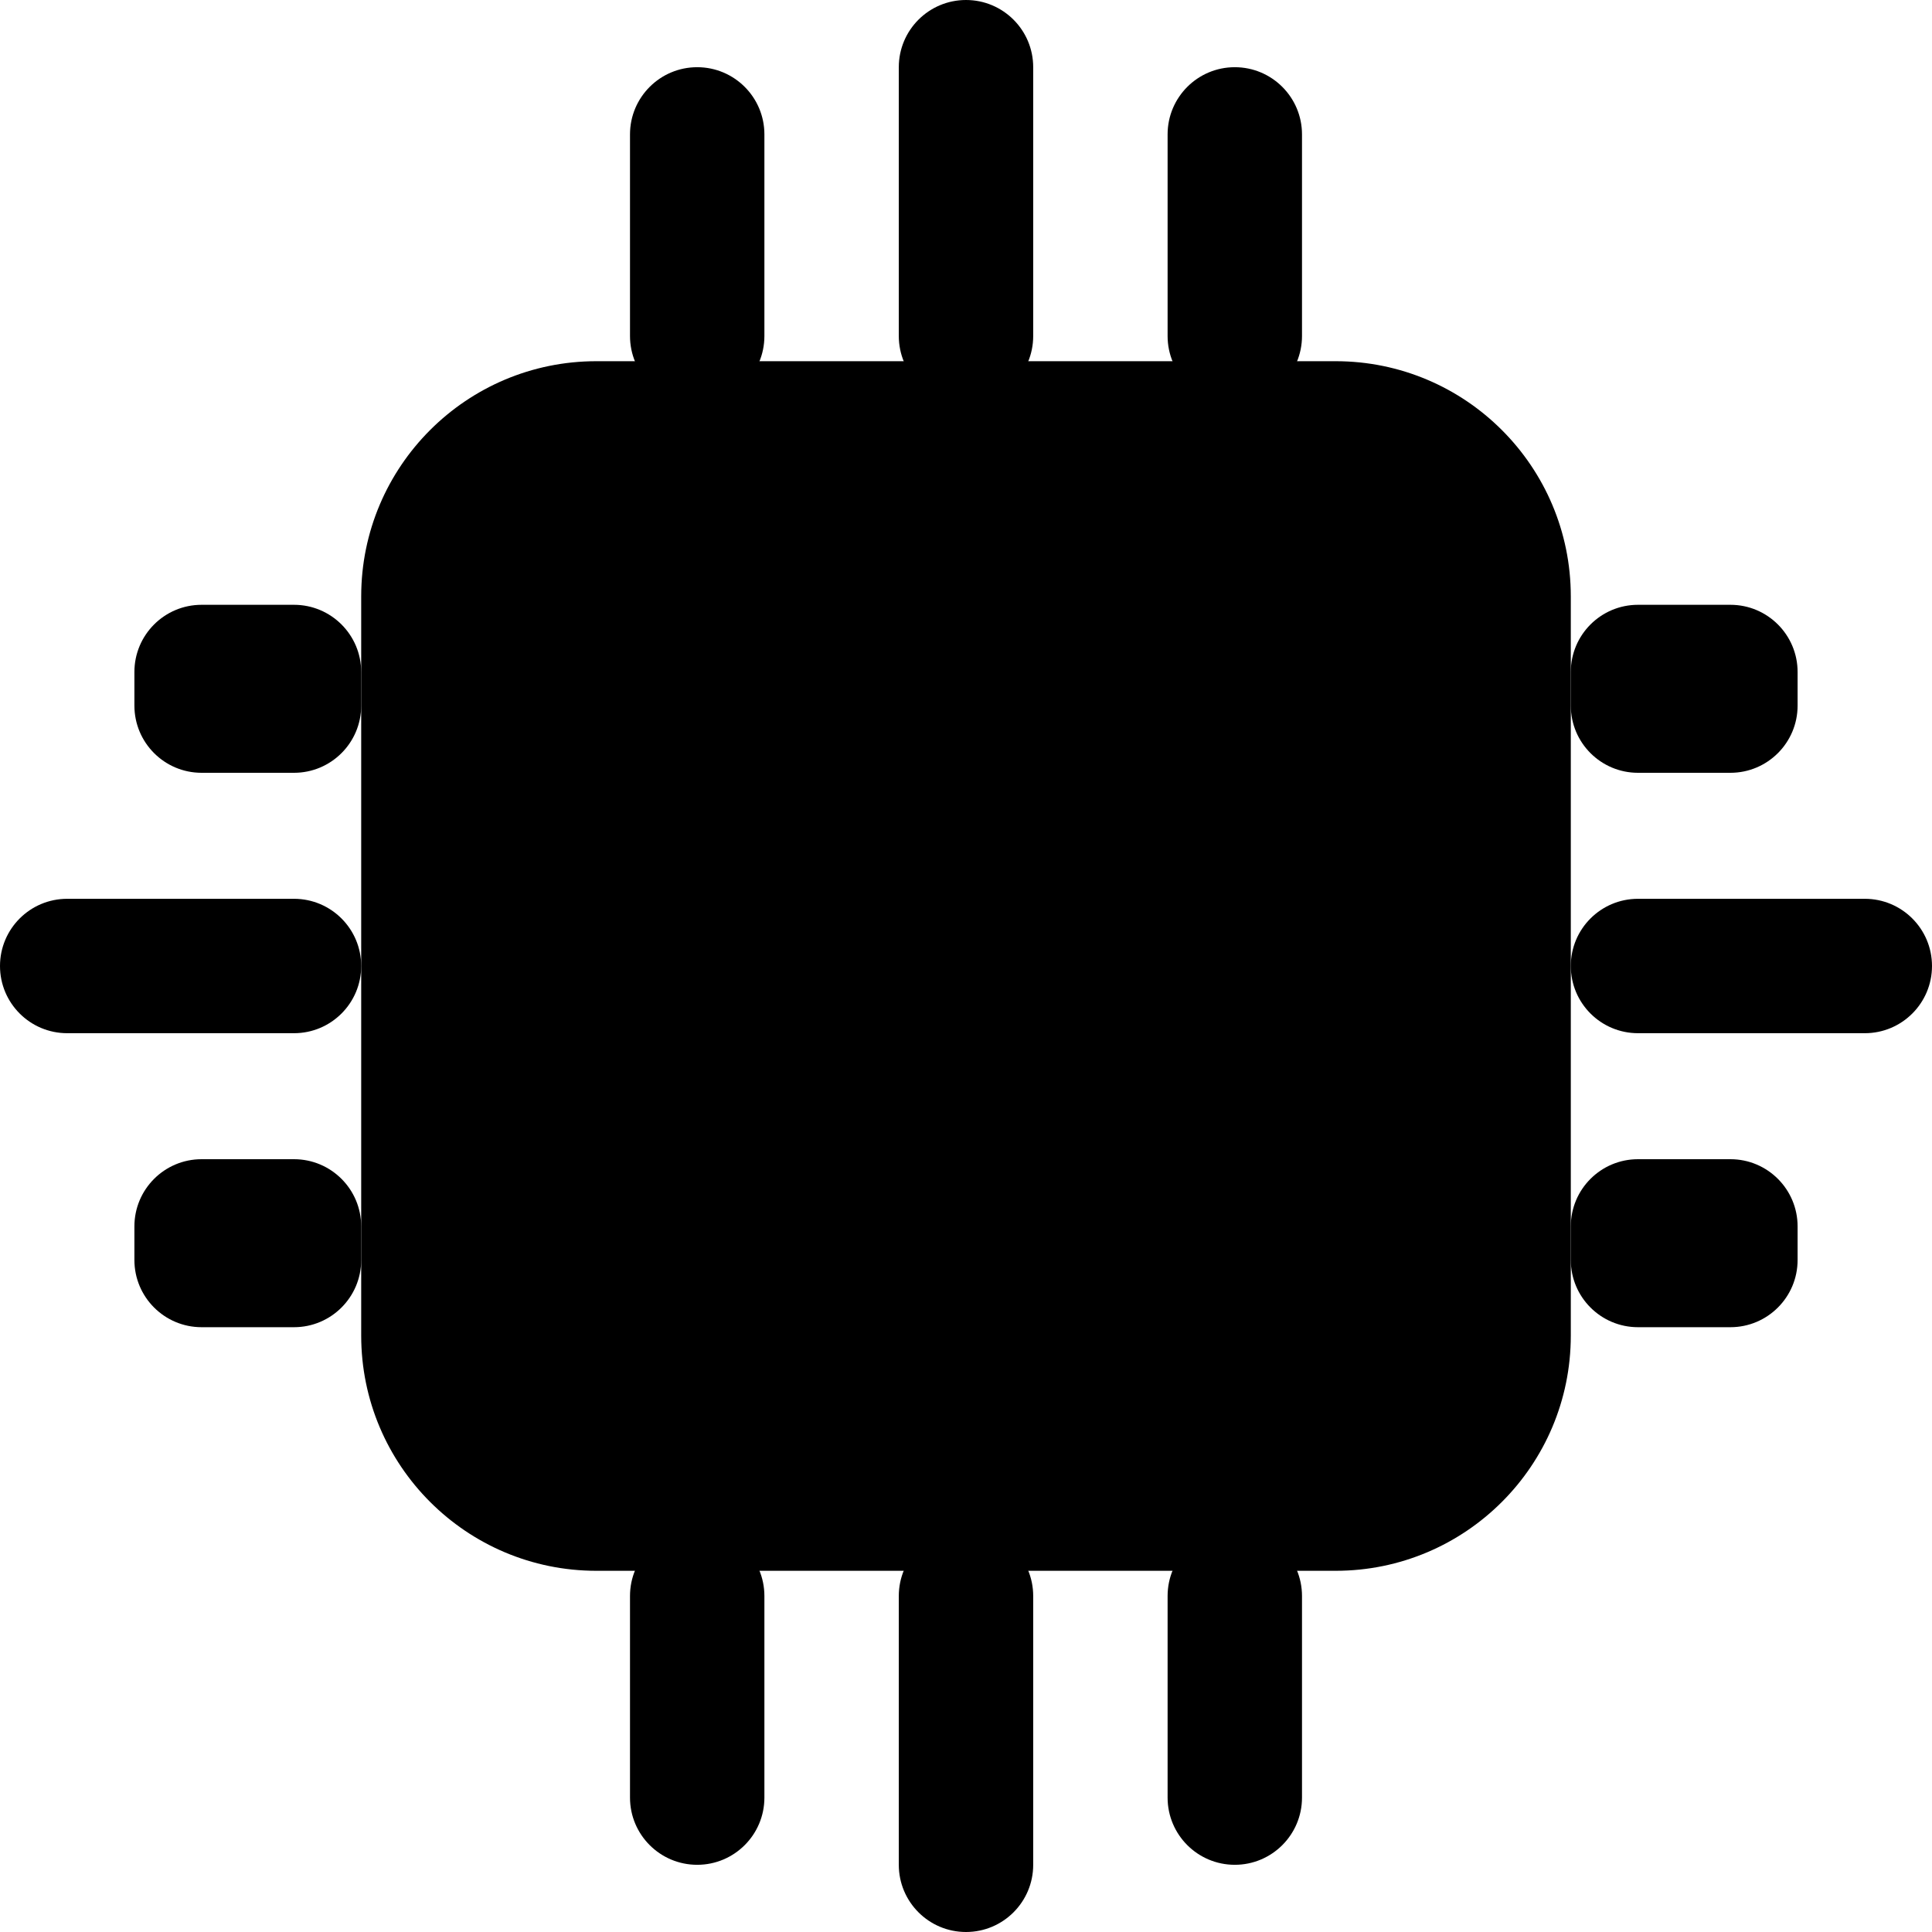
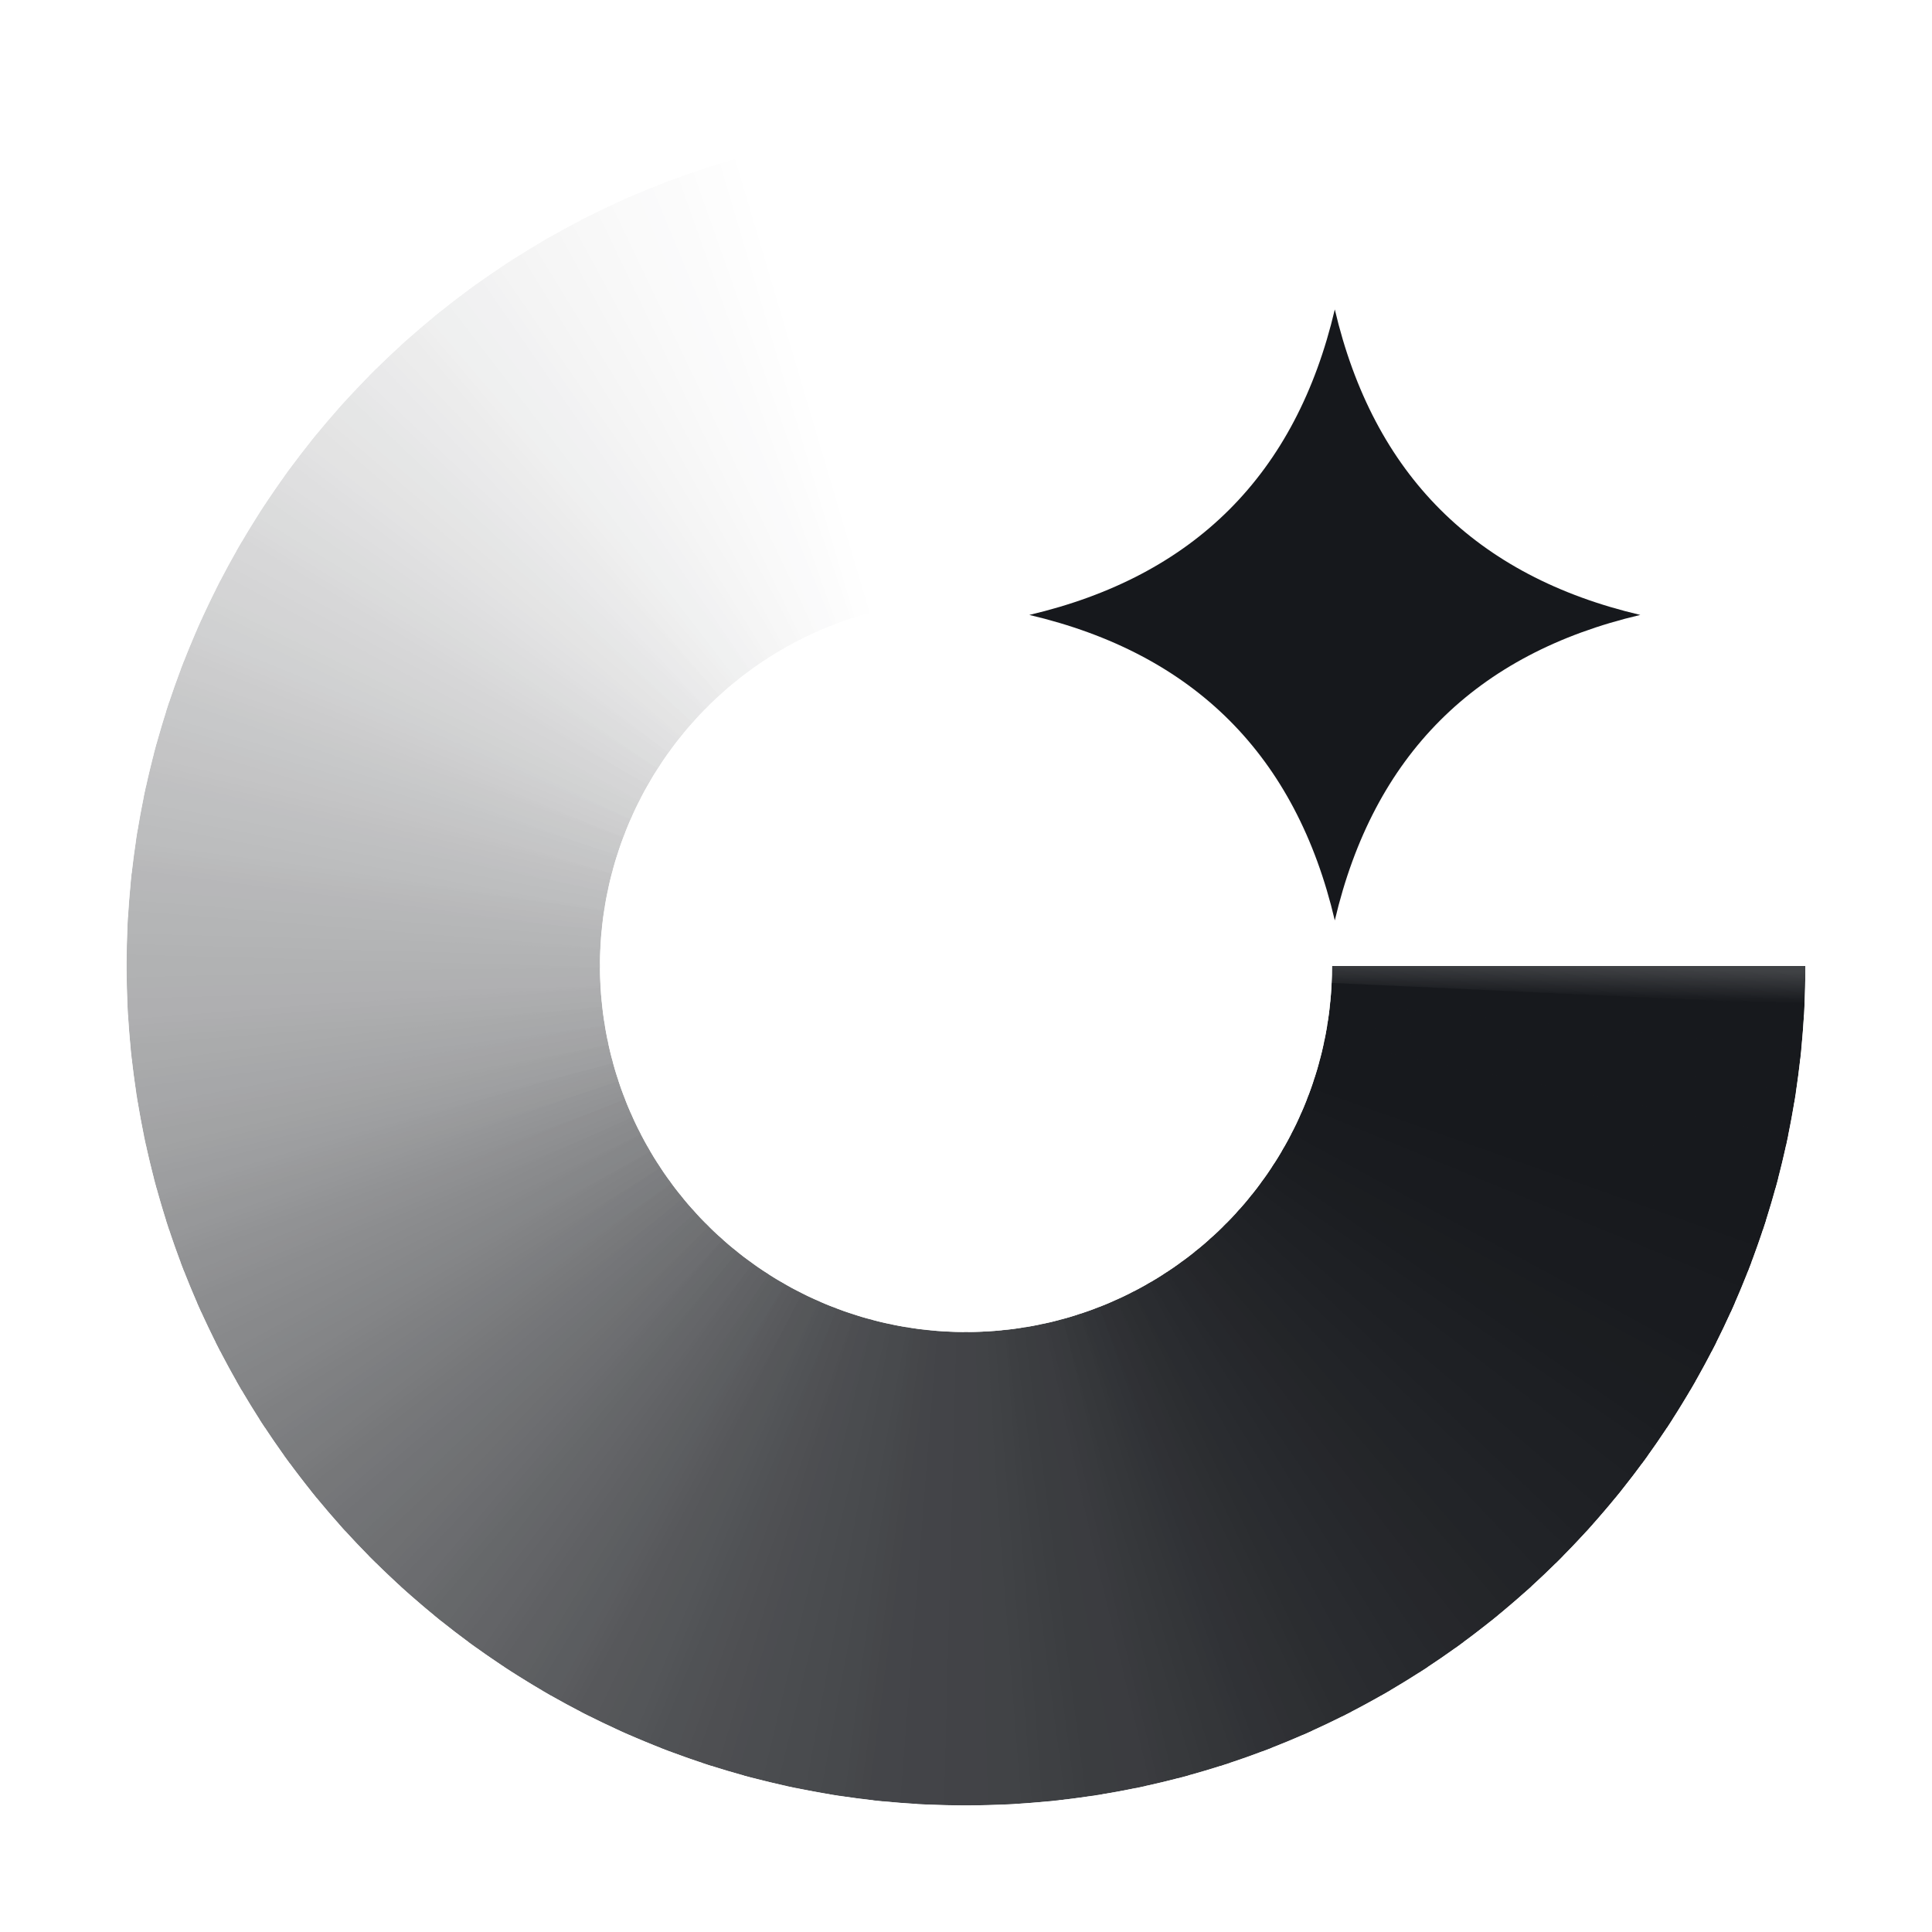
- <svg xmlns="http://www.w3.org/2000/svg" fill="none" viewBox="0 0 230 230">
-   <g fill="#000">
-     <rect x="107" y="0" width="16" height="48" rx="8" />
-     <rect x="75" y="8" width="16" height="40" rx="8" />
-     <rect x="139" y="8" width="16" height="40" rx="8" />
-     <rect x="107" y="182" width="16" height="48" rx="8" />
-     <rect x="75" y="182" width="16" height="40" rx="8" />
-     <rect x="139" y="182" width="16" height="40" rx="8" />
-     <rect x="0" y="107" width="43" height="16" rx="8" />
-     <rect x="16" y="72" width="27" height="20" rx="8" />
-     <rect x="16" y="138" width="27" height="20" rx="8" />
-     <rect x="187" y="107" width="43" height="16" rx="8" />
-     <rect x="187" y="72" width="27" height="20" rx="8" />
-     <rect x="187" y="138" width="27" height="20" rx="8" />
-     <rect x="43" y="43" width="144" height="144" rx="28" />
-     <rect x="124" y="76" width="12" height="78" rx="6" />
-     <rect x="94" y="100" width="15" height="13" rx="3" />
-     <rect x="94" y="128" width="15" height="16" rx="3" />
-   </g>
-   <style>
-     g { fill: #000; }
-     @media (prefers-color-scheme: dark) {
-       g { fill: #f7f7f7; }
-     }
-   </style>
+ <svg xmlns="http://www.w3.org/2000/svg" viewBox="49 59 702 702" width="702" height="702">
+   <defs>
+     <linearGradient id="s-w0" gradientUnits="userSpaceOnUse" x1="619" y1="410" x2="618.7" y2="421.46">
+       <stop offset="0" stop-color="#d1d1d1" />
+       <stop offset="1" stop-color="#fefefe" />
+     </linearGradient>
+     <linearGradient id="s-w1" gradientUnits="userSpaceOnUse" x1="618.7" y1="421.46" x2="617.8" y2="432.89">
+       <stop offset="0" stop-color="#fefefe" />
+       <stop offset="1" stop-color="#fefefe" />
+     </linearGradient>
+     <linearGradient id="s-w2" gradientUnits="userSpaceOnUse" x1="617.8" y1="432.89" x2="616.3" y2="444.26">
+       <stop offset="0" stop-color="#fefefe" />
+       <stop offset="1" stop-color="#fefefe" />
+     </linearGradient>
+     <linearGradient id="s-w3" gradientUnits="userSpaceOnUse" x1="616.3" y1="444.26" x2="614.21" y2="455.53">
+       <stop offset="0" stop-color="#fefefe" />
+       <stop offset="1" stop-color="#fefefe" />
+     </linearGradient>
+     <linearGradient id="s-w4" gradientUnits="userSpaceOnUse" x1="614.21" y1="455.53" x2="611.54" y2="466.68">
+       <stop offset="0" stop-color="#fefefe" />
+       <stop offset="1" stop-color="#fefefe" />
+     </linearGradient>
+     <linearGradient id="s-w5" gradientUnits="userSpaceOnUse" x1="611.54" y1="466.68" x2="608.28" y2="477.67">
+       <stop offset="0" stop-color="#fefefe" />
+       <stop offset="1" stop-color="#fefefe" />
+     </linearGradient>
+     <linearGradient id="s-w6" gradientUnits="userSpaceOnUse" x1="608.28" y1="477.67" x2="604.45" y2="488.48">
+       <stop offset="0" stop-color="#fefefe" />
+       <stop offset="1" stop-color="#fdfdfd" />
+     </linearGradient>
+     <linearGradient id="s-w7" gradientUnits="userSpaceOnUse" x1="604.45" y1="488.48" x2="600.07" y2="499.08">
+       <stop offset="0" stop-color="#fdfdfd" />
+       <stop offset="1" stop-color="#fcfcfc" />
+     </linearGradient>
+     <linearGradient id="s-w8" gradientUnits="userSpaceOnUse" x1="600.07" y1="499.08" x2="595.13" y2="509.42">
+       <stop offset="0" stop-color="#fcfcfc" />
+       <stop offset="1" stop-color="#fcfcfc" />
+     </linearGradient>
+     <linearGradient id="s-w9" gradientUnits="userSpaceOnUse" x1="595.13" y1="509.42" x2="589.66" y2="519.5">
+       <stop offset="0" stop-color="#fcfcfc" />
+       <stop offset="1" stop-color="#fafafa" />
+     </linearGradient>
+     <linearGradient id="s-w10" gradientUnits="userSpaceOnUse" x1="589.66" y1="519.5" x2="583.67" y2="529.28">
+       <stop offset="0" stop-color="#fafafa" />
+       <stop offset="1" stop-color="#f9f9f9" />
+     </linearGradient>
+     <linearGradient id="s-w11" gradientUnits="userSpaceOnUse" x1="583.67" y1="529.28" x2="577.17" y2="538.72">
+       <stop offset="0" stop-color="#f9f9f9" />
+       <stop offset="1" stop-color="#f7f7f7" />
+     </linearGradient>
+     <linearGradient id="s-w12" gradientUnits="userSpaceOnUse" x1="577.17" y1="538.72" x2="570.19" y2="547.82">
+       <stop offset="0" stop-color="#f7f7f7" />
+       <stop offset="1" stop-color="#f6f6f6" />
+     </linearGradient>
+     <linearGradient id="s-w13" gradientUnits="userSpaceOnUse" x1="570.19" y1="547.82" x2="562.75" y2="556.54">
+       <stop offset="0" stop-color="#f6f6f6" />
+       <stop offset="1" stop-color="#f5f5f5" />
+     </linearGradient>
+     <linearGradient id="s-w14" gradientUnits="userSpaceOnUse" x1="562.75" y1="556.54" x2="554.86" y2="564.86">
+       <stop offset="0" stop-color="#f5f5f5" />
+       <stop offset="1" stop-color="#f3f3f3" />
+     </linearGradient>
+     <linearGradient id="s-w15" gradientUnits="userSpaceOnUse" x1="554.86" y1="564.86" x2="546.54" y2="572.75">
+       <stop offset="0" stop-color="#f3f3f3" />
+       <stop offset="1" stop-color="#f2f2f2" />
+     </linearGradient>
+     <linearGradient id="s-w16" gradientUnits="userSpaceOnUse" x1="546.54" y1="572.75" x2="537.82" y2="580.19">
+       <stop offset="0" stop-color="#f2f2f2" />
+       <stop offset="1" stop-color="#f0f0f0" />
+     </linearGradient>
+     <linearGradient id="s-w17" gradientUnits="userSpaceOnUse" x1="537.82" y1="580.19" x2="528.72" y2="587.17">
+       <stop offset="0" stop-color="#f0f0f0" />
+       <stop offset="1" stop-color="#eeeeee" />
+     </linearGradient>
+     <linearGradient id="s-w18" gradientUnits="userSpaceOnUse" x1="528.72" y1="587.17" x2="519.28" y2="593.67">
+       <stop offset="0" stop-color="#eeeeee" />
+       <stop offset="1" stop-color="#ececec" />
+     </linearGradient>
+     <linearGradient id="s-w19" gradientUnits="userSpaceOnUse" x1="519.28" y1="593.67" x2="509.5" y2="599.66">
+       <stop offset="0" stop-color="#ececec" />
+       <stop offset="1" stop-color="#eaeaea" />
+     </linearGradient>
+     <linearGradient id="s-w20" gradientUnits="userSpaceOnUse" x1="509.5" y1="599.66" x2="499.42" y2="605.13">
+       <stop offset="0" stop-color="#eaeaea" />
+       <stop offset="1" stop-color="#e8e8e8" />
+     </linearGradient>
+     <linearGradient id="s-w21" gradientUnits="userSpaceOnUse" x1="499.42" y1="605.13" x2="489.08" y2="610.07">
+       <stop offset="0" stop-color="#e8e8e8" />
+       <stop offset="1" stop-color="#e5e5e5" />
+     </linearGradient>
+     <linearGradient id="s-w22" gradientUnits="userSpaceOnUse" x1="489.08" y1="610.07" x2="478.48" y2="614.45">
+       <stop offset="0" stop-color="#e5e5e5" />
+       <stop offset="1" stop-color="#e2e2e2" />
+     </linearGradient>
+     <linearGradient id="s-w23" gradientUnits="userSpaceOnUse" x1="478.48" y1="614.45" x2="467.67" y2="618.28">
+       <stop offset="0" stop-color="#e2e2e2" />
+       <stop offset="1" stop-color="#dedede" />
+     </linearGradient>
+     <linearGradient id="s-w24" gradientUnits="userSpaceOnUse" x1="467.67" y1="618.28" x2="456.68" y2="621.54">
+       <stop offset="0" stop-color="#dedede" />
+       <stop offset="1" stop-color="#dbdbdb" />
+     </linearGradient>
+     <linearGradient id="s-w25" gradientUnits="userSpaceOnUse" x1="456.68" y1="621.54" x2="445.53" y2="624.21">
+       <stop offset="0" stop-color="#dbdbdb" />
+       <stop offset="1" stop-color="#d7d7d7" />
+     </linearGradient>
+     <linearGradient id="s-w26" gradientUnits="userSpaceOnUse" x1="445.53" y1="624.21" x2="434.26" y2="626.3">
+       <stop offset="0" stop-color="#d7d7d7" />
+       <stop offset="1" stop-color="#d6d6d6" />
+     </linearGradient>
+     <linearGradient id="s-w27" gradientUnits="userSpaceOnUse" x1="434.26" y1="626.3" x2="422.89" y2="627.8">
+       <stop offset="0" stop-color="#d6d6d6" />
+       <stop offset="1" stop-color="#d3d3d3" />
+     </linearGradient>
+     <linearGradient id="s-w28" gradientUnits="userSpaceOnUse" x1="422.89" y1="627.8" x2="411.46" y2="628.7">
+       <stop offset="0" stop-color="#d3d3d3" />
+       <stop offset="1" stop-color="#d0d0d0" />
+     </linearGradient>
+     <linearGradient id="s-w29" gradientUnits="userSpaceOnUse" x1="411.46" y1="628.7" x2="400" y2="629">
+       <stop offset="0" stop-color="#d0d0d0" />
+       <stop offset="1" stop-color="#cfcfcf" />
+     </linearGradient>
+     <linearGradient id="s-w30" gradientUnits="userSpaceOnUse" x1="400" y1="629" x2="388.54" y2="628.7">
+       <stop offset="0" stop-color="#cfcfcf" />
+       <stop offset="1" stop-color="#cecece" />
+     </linearGradient>
+     <linearGradient id="s-w31" gradientUnits="userSpaceOnUse" x1="388.54" y1="628.7" x2="377.11" y2="627.8">
+       <stop offset="0" stop-color="#cecece" />
+       <stop offset="1" stop-color="#cdcdcd" />
+     </linearGradient>
+     <linearGradient id="s-w32" gradientUnits="userSpaceOnUse" x1="377.11" y1="627.8" x2="365.74" y2="626.3">
+       <stop offset="0" stop-color="#cdcdcd" />
+       <stop offset="1" stop-color="#c9c9c9" />
+     </linearGradient>
+     <linearGradient id="s-w33" gradientUnits="userSpaceOnUse" x1="365.74" y1="626.3" x2="354.47" y2="624.21">
+       <stop offset="0" stop-color="#c9c9c9" />
+       <stop offset="1" stop-color="#c7c7c7" />
+     </linearGradient>
+     <linearGradient id="s-w34" gradientUnits="userSpaceOnUse" x1="354.47" y1="624.21" x2="343.32" y2="621.54">
+       <stop offset="0" stop-color="#c7c7c7" />
+       <stop offset="1" stop-color="#c5c5c5" />
+     </linearGradient>
+     <linearGradient id="s-w35" gradientUnits="userSpaceOnUse" x1="343.32" y1="621.54" x2="332.33" y2="618.28">
+       <stop offset="0" stop-color="#c5c5c5" />
+       <stop offset="1" stop-color="#c2c2c2" />
+     </linearGradient>
+     <linearGradient id="s-w36" gradientUnits="userSpaceOnUse" x1="332.33" y1="618.28" x2="321.52" y2="614.45">
+       <stop offset="0" stop-color="#c2c2c2" />
+       <stop offset="1" stop-color="#bfbfbf" />
+     </linearGradient>
+     <linearGradient id="s-w37" gradientUnits="userSpaceOnUse" x1="321.52" y1="614.45" x2="310.92" y2="610.07">
+       <stop offset="0" stop-color="#bfbfbf" />
+       <stop offset="1" stop-color="#bbbbbb" />
+     </linearGradient>
+     <linearGradient id="s-w38" gradientUnits="userSpaceOnUse" x1="310.92" y1="610.07" x2="300.58" y2="605.13">
+       <stop offset="0" stop-color="#bbbbbb" />
+       <stop offset="1" stop-color="#b8b8b8" />
+     </linearGradient>
+     <linearGradient id="s-w39" gradientUnits="userSpaceOnUse" x1="300.58" y1="605.13" x2="290.5" y2="599.66">
+       <stop offset="0" stop-color="#b8b8b8" />
+       <stop offset="1" stop-color="#b3b3b3" />
+     </linearGradient>
+     <linearGradient id="s-w40" gradientUnits="userSpaceOnUse" x1="290.5" y1="599.66" x2="280.72" y2="593.67">
+       <stop offset="0" stop-color="#b3b3b3" />
+       <stop offset="1" stop-color="#afafaf" />
+     </linearGradient>
+     <linearGradient id="s-w41" gradientUnits="userSpaceOnUse" x1="280.72" y1="593.67" x2="271.28" y2="587.17">
+       <stop offset="0" stop-color="#afafaf" />
+       <stop offset="1" stop-color="#ababab" />
+     </linearGradient>
+     <linearGradient id="s-w42" gradientUnits="userSpaceOnUse" x1="271.28" y1="587.17" x2="262.18" y2="580.19">
+       <stop offset="0" stop-color="#ababab" />
+       <stop offset="1" stop-color="#a7a7a7" />
+     </linearGradient>
+     <linearGradient id="s-w43" gradientUnits="userSpaceOnUse" x1="262.18" y1="580.19" x2="253.46" y2="572.75">
+       <stop offset="0" stop-color="#a7a7a7" />
+       <stop offset="1" stop-color="#a2a2a2" />
+     </linearGradient>
+     <linearGradient id="s-w44" gradientUnits="userSpaceOnUse" x1="253.46" y1="572.75" x2="245.14" y2="564.86">
+       <stop offset="0" stop-color="#a2a2a2" />
+       <stop offset="1" stop-color="#9e9e9e" />
+     </linearGradient>
+     <linearGradient id="s-w45" gradientUnits="userSpaceOnUse" x1="245.14" y1="564.86" x2="237.25" y2="556.54">
+       <stop offset="0" stop-color="#9e9e9e" />
+       <stop offset="1" stop-color="#9a9a9a" />
+     </linearGradient>
+     <linearGradient id="s-w46" gradientUnits="userSpaceOnUse" x1="237.25" y1="556.54" x2="229.81" y2="547.82">
+       <stop offset="0" stop-color="#9a9a9a" />
+       <stop offset="1" stop-color="#969696" />
+     </linearGradient>
+     <linearGradient id="s-w47" gradientUnits="userSpaceOnUse" x1="229.81" y1="547.82" x2="222.83" y2="538.72">
+       <stop offset="0" stop-color="#969696" />
+       <stop offset="1" stop-color="#919191" />
+     </linearGradient>
+     <linearGradient id="s-w48" gradientUnits="userSpaceOnUse" x1="222.83" y1="538.72" x2="216.33" y2="529.28">
+       <stop offset="0" stop-color="#919191" />
+       <stop offset="1" stop-color="#8c8c8c" />
+     </linearGradient>
+     <linearGradient id="s-w49" gradientUnits="userSpaceOnUse" x1="216.33" y1="529.28" x2="210.34" y2="519.5">
+       <stop offset="0" stop-color="#8c8c8c" />
+       <stop offset="1" stop-color="#878787" />
+     </linearGradient>
+     <linearGradient id="s-w50" gradientUnits="userSpaceOnUse" x1="210.34" y1="519.5" x2="204.87" y2="509.42">
+       <stop offset="0" stop-color="#878787" />
+       <stop offset="1" stop-color="#828282" />
+     </linearGradient>
+     <linearGradient id="s-w51" gradientUnits="userSpaceOnUse" x1="204.87" y1="509.42" x2="199.93" y2="499.08">
+       <stop offset="0" stop-color="#828282" />
+       <stop offset="1" stop-color="#7e7e7e" />
+     </linearGradient>
+     <linearGradient id="s-w52" gradientUnits="userSpaceOnUse" x1="199.93" y1="499.08" x2="195.55" y2="488.48">
+       <stop offset="0" stop-color="#7e7e7e" />
+       <stop offset="1" stop-color="#787878" />
+     </linearGradient>
+     <linearGradient id="s-w53" gradientUnits="userSpaceOnUse" x1="195.55" y1="488.48" x2="191.72" y2="477.67">
+       <stop offset="0" stop-color="#787878" />
+       <stop offset="1" stop-color="#727272" />
+     </linearGradient>
+     <linearGradient id="s-w54" gradientUnits="userSpaceOnUse" x1="191.72" y1="477.67" x2="188.46" y2="466.68">
+       <stop offset="0" stop-color="#727272" />
+       <stop offset="1" stop-color="#6b6b6b" />
+     </linearGradient>
+     <linearGradient id="s-w55" gradientUnits="userSpaceOnUse" x1="188.46" y1="466.68" x2="185.79" y2="455.53">
+       <stop offset="0" stop-color="#6b6b6b" />
+       <stop offset="1" stop-color="#666666" />
+     </linearGradient>
+     <linearGradient id="s-w56" gradientUnits="userSpaceOnUse" x1="185.79" y1="455.53" x2="183.7" y2="444.26">
+       <stop offset="0" stop-color="#666666" />
+       <stop offset="1" stop-color="#616161" />
+     </linearGradient>
+     <linearGradient id="s-w57" gradientUnits="userSpaceOnUse" x1="183.7" y1="444.26" x2="182.2" y2="432.89">
+       <stop offset="0" stop-color="#616161" />
+       <stop offset="1" stop-color="#5d5d5d" />
+     </linearGradient>
+     <linearGradient id="s-w58" gradientUnits="userSpaceOnUse" x1="182.2" y1="432.89" x2="181.3" y2="421.46">
+       <stop offset="0" stop-color="#5d5d5d" />
+       <stop offset="1" stop-color="#585858" />
+     </linearGradient>
+     <linearGradient id="s-w59" gradientUnits="userSpaceOnUse" x1="181.3" y1="421.46" x2="181" y2="410">
+       <stop offset="0" stop-color="#585858" />
+       <stop offset="1" stop-color="#555555" />
+     </linearGradient>
+     <linearGradient id="s-w60" gradientUnits="userSpaceOnUse" x1="181" y1="410" x2="181.3" y2="398.54">
+       <stop offset="0" stop-color="#555555" />
+       <stop offset="1" stop-color="#525252" />
+     </linearGradient>
+     <linearGradient id="s-w61" gradientUnits="userSpaceOnUse" x1="181.3" y1="398.54" x2="182.2" y2="387.11">
+       <stop offset="0" stop-color="#525252" />
+       <stop offset="1" stop-color="#4f4f4f" />
+     </linearGradient>
+     <linearGradient id="s-w62" gradientUnits="userSpaceOnUse" x1="182.2" y1="387.11" x2="183.7" y2="375.74">
+       <stop offset="0" stop-color="#4f4f4f" />
+       <stop offset="1" stop-color="#494949" />
+     </linearGradient>
+     <linearGradient id="s-w63" gradientUnits="userSpaceOnUse" x1="183.7" y1="375.74" x2="185.79" y2="364.47">
+       <stop offset="0" stop-color="#494949" />
+       <stop offset="1" stop-color="#464646" />
+     </linearGradient>
+     <linearGradient id="s-w64" gradientUnits="userSpaceOnUse" x1="185.79" y1="364.47" x2="188.46" y2="353.32">
+       <stop offset="0" stop-color="#464646" />
+       <stop offset="1" stop-color="#414141" />
+     </linearGradient>
+     <linearGradient id="s-w65" gradientUnits="userSpaceOnUse" x1="188.46" y1="353.32" x2="191.72" y2="342.33">
+       <stop offset="0" stop-color="#414141" />
+       <stop offset="1" stop-color="#3d3d3d" />
+     </linearGradient>
+     <linearGradient id="s-w66" gradientUnits="userSpaceOnUse" x1="191.72" y1="342.33" x2="195.55" y2="331.52">
+       <stop offset="0" stop-color="#3d3d3d" />
+       <stop offset="1" stop-color="#383838" />
+     </linearGradient>
+     <linearGradient id="s-w67" gradientUnits="userSpaceOnUse" x1="195.55" y1="331.52" x2="199.93" y2="320.92">
+       <stop offset="0" stop-color="#383838" />
+       <stop offset="1" stop-color="#333333" />
+     </linearGradient>
+     <linearGradient id="s-w68" gradientUnits="userSpaceOnUse" x1="199.93" y1="320.92" x2="204.87" y2="310.58">
+       <stop offset="0" stop-color="#333333" />
+       <stop offset="1" stop-color="#2f2f2f" />
+     </linearGradient>
+     <linearGradient id="s-w69" gradientUnits="userSpaceOnUse" x1="204.87" y1="310.58" x2="210.34" y2="300.5">
+       <stop offset="0" stop-color="#2f2f2f" />
+       <stop offset="1" stop-color="#2c2c2c" />
+     </linearGradient>
+     <linearGradient id="s-w70" gradientUnits="userSpaceOnUse" x1="210.34" y1="300.5" x2="216.33" y2="290.72">
+       <stop offset="0" stop-color="#2c2c2c" />
+       <stop offset="1" stop-color="#272727" />
+     </linearGradient>
+     <linearGradient id="s-w71" gradientUnits="userSpaceOnUse" x1="216.33" y1="290.72" x2="222.83" y2="281.28">
+       <stop offset="0" stop-color="#272727" />
+       <stop offset="1" stop-color="#232323" />
+     </linearGradient>
+     <linearGradient id="s-w72" gradientUnits="userSpaceOnUse" x1="222.83" y1="281.28" x2="229.81" y2="272.18">
+       <stop offset="0" stop-color="#232323" />
+       <stop offset="1" stop-color="#1f1f1f" />
+     </linearGradient>
+     <linearGradient id="s-w73" gradientUnits="userSpaceOnUse" x1="229.81" y1="272.18" x2="237.25" y2="263.46">
+       <stop offset="0" stop-color="#1f1f1f" />
+       <stop offset="1" stop-color="#1c1c1c" />
+     </linearGradient>
+     <linearGradient id="s-w74" gradientUnits="userSpaceOnUse" x1="237.25" y1="263.46" x2="245.14" y2="255.14">
+       <stop offset="0" stop-color="#1c1c1c" />
+       <stop offset="1" stop-color="#181818" />
+     </linearGradient>
+     <linearGradient id="s-w75" gradientUnits="userSpaceOnUse" x1="245.14" y1="255.14" x2="253.46" y2="247.25">
+       <stop offset="0" stop-color="#181818" />
+       <stop offset="1" stop-color="#151515" />
+     </linearGradient>
+     <linearGradient id="s-w76" gradientUnits="userSpaceOnUse" x1="253.46" y1="247.25" x2="262.18" y2="239.81">
+       <stop offset="0" stop-color="#151515" />
+       <stop offset="1" stop-color="#111111" />
+     </linearGradient>
+     <linearGradient id="s-w77" gradientUnits="userSpaceOnUse" x1="262.18" y1="239.81" x2="271.28" y2="232.83">
+       <stop offset="0" stop-color="#111111" />
+       <stop offset="1" stop-color="#0f0f0f" />
+     </linearGradient>
+     <linearGradient id="s-w78" gradientUnits="userSpaceOnUse" x1="271.28" y1="232.83" x2="280.72" y2="226.33">
+       <stop offset="0" stop-color="#0f0f0f" />
+       <stop offset="1" stop-color="#0c0c0c" />
+     </linearGradient>
+     <linearGradient id="s-w79" gradientUnits="userSpaceOnUse" x1="280.72" y1="226.33" x2="290.5" y2="220.34">
+       <stop offset="0" stop-color="#0c0c0c" />
+       <stop offset="1" stop-color="#0a0a0a" />
+     </linearGradient>
+     <linearGradient id="s-w80" gradientUnits="userSpaceOnUse" x1="290.5" y1="220.34" x2="300.58" y2="214.87">
+       <stop offset="0" stop-color="#0a0a0a" />
+       <stop offset="1" stop-color="#080808" />
+     </linearGradient>
+     <linearGradient id="s-w81" gradientUnits="userSpaceOnUse" x1="300.58" y1="214.87" x2="310.92" y2="209.93">
+       <stop offset="0" stop-color="#080808" />
+       <stop offset="1" stop-color="#060606" />
+     </linearGradient>
+     <linearGradient id="s-w82" gradientUnits="userSpaceOnUse" x1="310.92" y1="209.93" x2="321.52" y2="205.55">
+       <stop offset="0" stop-color="#060606" />
+       <stop offset="1" stop-color="#040404" />
+     </linearGradient>
+     <linearGradient id="s-w83" gradientUnits="userSpaceOnUse" x1="321.52" y1="205.55" x2="332.33" y2="201.72">
+       <stop offset="0" stop-color="#040404" />
+       <stop offset="1" stop-color="#020202" />
+     </linearGradient>
+     <linearGradient id="s-w84" gradientUnits="userSpaceOnUse" x1="332.33" y1="201.72" x2="343.32" y2="198.46">
+       <stop offset="0" stop-color="#020202" />
+       <stop offset="1" stop-color="#000000" />
+     </linearGradient>
+     <mask id="s-ramp" maskUnits="userSpaceOnUse" x="95" y="105" width="610" height="610">
+       <path d="M704.99 408.14A305 305 0 0 1 704.48 427.82L532.77 417.77A133 133 0 0 0 533 409.19Z" fill="url(#s-w0)" />
+       <path d="M704.67 424.1A305 305 0 0 1 703.13 443.73L532.18 424.71A133 133 0 0 0 532.86 416.15Z" fill="url(#s-w1)" />
+       <path d="M703.52 440.03A305 305 0 0 1 700.95 459.55L531.23 431.61A133 133 0 0 0 532.35 423.09Z" fill="url(#s-w2)" />
+       <path d="M701.53 455.87A305 305 0 0 1 697.94 475.23L529.92 438.45A133 133 0 0 0 531.49 430Z" fill="url(#s-w3)" />
+       <path d="M698.72 471.59A305 305 0 0 1 694.12 490.74L528.26 445.21A133 133 0 0 0 530.26 436.86Z" fill="url(#s-w4)" />
+       <path d="M695.08 487.14A305 305 0 0 1 689.49 506.02L526.24 451.87A133 133 0 0 0 528.68 443.64Z" fill="url(#s-w5)" />
+       <path d="M690.64 502.48A305 305 0 0 1 684.07 521.04L523.87 458.42A133 133 0 0 0 526.74 450.33Z" fill="url(#s-w6)" />
+       <path d="M685.4 517.56A305 305 0 0 1 677.87 535.75L521.17 464.84A133 133 0 0 0 524.46 456.9Z" fill="url(#s-w7)" />
+       <path d="M679.38 532.35A305 305 0 0 1 670.91 550.12L518.13 471.1A133 133 0 0 0 521.83 463.35Z" fill="url(#s-w8)" />
+       <path d="M672.6 546.8A305 305 0 0 1 663.2 564.11L514.77 477.2A133 133 0 0 0 518.87 469.66Z" fill="url(#s-w9)" />
+       <path d="M665.06 560.88A305 305 0 0 1 654.78 577.67L511.1 483.12A133 133 0 0 0 515.59 475.8Z" fill="url(#s-w10)" />
+       <path d="M656.8 574.55A305 305 0 0 1 645.65 590.78L507.12 488.83A133 133 0 0 0 511.98 481.75Z" fill="url(#s-w11)" />
+       <path d="M647.84 587.76A305 305 0 0 1 635.85 603.39L502.85 494.33A133 133 0 0 0 508.07 487.52Z" fill="url(#s-w12)" />
+       <path d="M638.2 600.49A305 305 0 0 1 625.41 615.47L498.29 499.6A133 133 0 0 0 503.87 493.07Z" fill="url(#s-w13)" />
+       <path d="M627.9 612.7A305 305 0 0 1 614.35 626.98L493.47 504.62A133 133 0 0 0 499.38 498.39Z" fill="url(#s-w14)" />
+       <path d="M616.98 624.35A305 305 0 0 1 602.7 637.9L488.39 509.38A133 133 0 0 0 494.62 503.47Z" fill="url(#s-w15)" />
+       <path d="M605.47 635.41A305 305 0 0 1 590.49 648.2L483.07 513.87A133 133 0 0 0 489.6 508.29Z" fill="url(#s-w16)" />
+       <path d="M593.39 645.85A305 305 0 0 1 577.76 657.84L477.52 518.07A133 133 0 0 0 484.33 512.85Z" fill="url(#s-w17)" />
+       <path d="M580.78 655.65A305 305 0 0 1 564.55 666.8L471.75 521.98A133 133 0 0 0 478.83 517.12Z" fill="url(#s-w18)" />
+       <path d="M567.67 664.78A305 305 0 0 1 550.88 675.06L465.8 525.59A133 133 0 0 0 473.12 521.1Z" fill="url(#s-w19)" />
+       <path d="M554.11 673.2A305 305 0 0 1 536.8 682.6L459.66 528.87A133 133 0 0 0 467.2 524.77Z" fill="url(#s-w20)" />
+       <path d="M540.12 680.91A305 305 0 0 1 522.35 689.38L453.35 531.83A133 133 0 0 0 461.1 528.13Z" fill="url(#s-w21)" />
+       <path d="M525.75 687.87A305 305 0 0 1 507.56 695.4L446.9 534.46A133 133 0 0 0 454.84 531.17Z" fill="url(#s-w22)" />
+       <path d="M511.04 694.07A305 305 0 0 1 492.48 700.64L440.33 536.74A133 133 0 0 0 448.42 533.87Z" fill="url(#s-w23)" />
+       <path d="M496.02 699.49A305 305 0 0 1 477.14 705.08L433.64 538.68A133 133 0 0 0 441.87 536.24Z" fill="url(#s-w24)" />
+       <path d="M480.74 704.12A305 305 0 0 1 461.59 708.72L426.86 540.26A133 133 0 0 0 435.21 538.26Z" fill="url(#s-w25)" />
+       <path d="M465.23 707.94A305 305 0 0 1 445.87 711.53L420 541.49A133 133 0 0 0 428.45 539.92Z" fill="url(#s-w26)" />
+       <path d="M449.55 710.95A305 305 0 0 1 430.03 713.52L413.09 542.35A133 133 0 0 0 421.61 541.23Z" fill="url(#s-w27)" />
+       <path d="M433.73 713.13A305 305 0 0 1 414.1 714.67L406.15 542.86A133 133 0 0 0 414.71 542.18Z" fill="url(#s-w28)" />
+       <path d="M417.82 714.48A305 305 0 0 1 398.14 714.99L399.19 543A133 133 0 0 0 407.77 542.77Z" fill="url(#s-w29)" />
+       <path d="M401.86 714.99A305 305 0 0 1 382.18 714.48L392.23 542.77A133 133 0 0 0 400.81 543Z" fill="url(#s-w30)" />
+       <path d="M385.9 714.67A305 305 0 0 1 366.27 713.13L385.29 542.18A133 133 0 0 0 393.85 542.86Z" fill="url(#s-w31)" />
+       <path d="M369.97 713.52A305 305 0 0 1 350.45 710.95L378.39 541.23A133 133 0 0 0 386.91 542.35Z" fill="url(#s-w32)" />
+       <path d="M354.13 711.53A305 305 0 0 1 334.77 707.94L371.55 539.92A133 133 0 0 0 380 541.49Z" fill="url(#s-w33)" />
+       <path d="M338.41 708.72A305 305 0 0 1 319.26 704.12L364.79 538.26A133 133 0 0 0 373.14 540.26Z" fill="url(#s-w34)" />
+       <path d="M322.86 705.08A305 305 0 0 1 303.98 699.49L358.13 536.24A133 133 0 0 0 366.36 538.68Z" fill="url(#s-w35)" />
+       <path d="M307.52 700.64A305 305 0 0 1 288.96 694.07L351.58 533.87A133 133 0 0 0 359.67 536.74Z" fill="url(#s-w36)" />
+       <path d="M292.44 695.4A305 305 0 0 1 274.25 687.87L345.16 531.17A133 133 0 0 0 353.1 534.46Z" fill="url(#s-w37)" />
+       <path d="M277.65 689.38A305 305 0 0 1 259.88 680.91L338.9 528.13A133 133 0 0 0 346.65 531.83Z" fill="url(#s-w38)" />
+       <path d="M263.2 682.6A305 305 0 0 1 245.89 673.2L332.8 524.77A133 133 0 0 0 340.34 528.87Z" fill="url(#s-w39)" />
+       <path d="M249.12 675.06A305 305 0 0 1 232.33 664.78L326.88 521.1A133 133 0 0 0 334.2 525.59Z" fill="url(#s-w40)" />
+       <path d="M235.45 666.8A305 305 0 0 1 219.22 655.65L321.17 517.12A133 133 0 0 0 328.25 521.98Z" fill="url(#s-w41)" />
+       <path d="M222.24 657.84A305 305 0 0 1 206.61 645.85L315.67 512.85A133 133 0 0 0 322.48 518.07Z" fill="url(#s-w42)" />
+       <path d="M209.51 648.2A305 305 0 0 1 194.53 635.41L310.4 508.29A133 133 0 0 0 316.93 513.87Z" fill="url(#s-w43)" />
+       <path d="M197.3 637.9A305 305 0 0 1 183.02 624.35L305.38 503.47A133 133 0 0 0 311.61 509.38Z" fill="url(#s-w44)" />
+       <path d="M185.65 626.98A305 305 0 0 1 172.1 612.7L300.62 498.39A133 133 0 0 0 306.53 504.62Z" fill="url(#s-w45)" />
+       <path d="M174.59 615.47A305 305 0 0 1 161.8 600.49L296.13 493.07A133 133 0 0 0 301.71 499.6Z" fill="url(#s-w46)" />
+       <path d="M164.15 603.39A305 305 0 0 1 152.16 587.76L291.93 487.52A133 133 0 0 0 297.15 494.33Z" fill="url(#s-w47)" />
+       <path d="M154.35 590.78A305 305 0 0 1 143.2 574.55L288.02 481.75A133 133 0 0 0 292.88 488.83Z" fill="url(#s-w48)" />
+       <path d="M145.22 577.67A305 305 0 0 1 134.94 560.88L284.41 475.8A133 133 0 0 0 288.9 483.12Z" fill="url(#s-w49)" />
+       <path d="M136.8 564.11A305 305 0 0 1 127.4 546.8L281.13 469.66A133 133 0 0 0 285.23 477.2Z" fill="url(#s-w50)" />
+       <path d="M129.09 550.12A305 305 0 0 1 120.62 532.35L278.17 463.35A133 133 0 0 0 281.87 471.1Z" fill="url(#s-w51)" />
+       <path d="M122.13 535.75A305 305 0 0 1 114.6 517.56L275.54 456.9A133 133 0 0 0 278.83 464.84Z" fill="url(#s-w52)" />
+       <path d="M115.93 521.04A305 305 0 0 1 109.36 502.48L273.26 450.33A133 133 0 0 0 276.13 458.42Z" fill="url(#s-w53)" />
+       <path d="M110.51 506.02A305 305 0 0 1 104.92 487.14L271.32 443.64A133 133 0 0 0 273.76 451.87Z" fill="url(#s-w54)" />
+       <path d="M105.88 490.74A305 305 0 0 1 101.28 471.59L269.74 436.86A133 133 0 0 0 271.74 445.21Z" fill="url(#s-w55)" />
+       <path d="M102.06 475.23A305 305 0 0 1 98.47 455.87L268.51 430A133 133 0 0 0 270.08 438.45Z" fill="url(#s-w56)" />
+       <path d="M99.05 459.55A305 305 0 0 1 96.48 440.03L267.65 423.09A133 133 0 0 0 268.77 431.61Z" fill="url(#s-w57)" />
+       <path d="M96.87 443.73A305 305 0 0 1 95.33 424.1L267.14 416.15A133 133 0 0 0 267.82 424.71Z" fill="url(#s-w58)" />
+       <path d="M95.52 427.82A305 305 0 0 1 95.01 408.14L267 409.19A133 133 0 0 0 267.23 417.77Z" fill="url(#s-w59)" />
+       <path d="M95.01 411.86A305 305 0 0 1 95.52 392.18L267.23 402.23A133 133 0 0 0 267 410.81Z" fill="url(#s-w60)" />
+       <path d="M95.33 395.9A305 305 0 0 1 96.87 376.27L267.82 395.29A133 133 0 0 0 267.14 403.85Z" fill="url(#s-w61)" />
+       <path d="M96.48 379.97A305 305 0 0 1 99.05 360.45L268.77 388.39A133 133 0 0 0 267.65 396.91Z" fill="url(#s-w62)" />
+       <path d="M98.47 364.13A305 305 0 0 1 102.06 344.77L270.08 381.55A133 133 0 0 0 268.51 390Z" fill="url(#s-w63)" />
+       <path d="M101.28 348.41A305 305 0 0 1 105.88 329.26L271.74 374.79A133 133 0 0 0 269.74 383.14Z" fill="url(#s-w64)" />
+       <path d="M104.92 332.86A305 305 0 0 1 110.51 313.98L273.76 368.13A133 133 0 0 0 271.32 376.36Z" fill="url(#s-w65)" />
+       <path d="M109.36 317.52A305 305 0 0 1 115.93 298.96L276.13 361.58A133 133 0 0 0 273.26 369.67Z" fill="url(#s-w66)" />
+       <path d="M114.6 302.44A305 305 0 0 1 122.13 284.25L278.83 355.16A133 133 0 0 0 275.54 363.1Z" fill="url(#s-w67)" />
+       <path d="M120.62 287.65A305 305 0 0 1 129.09 269.88L281.87 348.9A133 133 0 0 0 278.17 356.65Z" fill="url(#s-w68)" />
+       <path d="M127.4 273.2A305 305 0 0 1 136.8 255.89L285.23 342.8A133 133 0 0 0 281.13 350.34Z" fill="url(#s-w69)" />
+       <path d="M134.94 259.12A305 305 0 0 1 145.22 242.33L288.9 336.88A133 133 0 0 0 284.41 344.2Z" fill="url(#s-w70)" />
+       <path d="M143.2 245.45A305 305 0 0 1 154.35 229.22L292.88 331.17A133 133 0 0 0 288.02 338.25Z" fill="url(#s-w71)" />
+       <path d="M152.16 232.24A305 305 0 0 1 164.15 216.61L297.15 325.67A133 133 0 0 0 291.93 332.48Z" fill="url(#s-w72)" />
+       <path d="M161.8 219.51A305 305 0 0 1 174.59 204.53L301.71 320.4A133 133 0 0 0 296.13 326.93Z" fill="url(#s-w73)" />
+       <path d="M172.1 207.3A305 305 0 0 1 185.65 193.02L306.53 315.38A133 133 0 0 0 300.62 321.61Z" fill="url(#s-w74)" />
+       <path d="M183.02 195.65A305 305 0 0 1 197.3 182.1L311.61 310.62A133 133 0 0 0 305.38 316.53Z" fill="url(#s-w75)" />
+       <path d="M194.53 184.59A305 305 0 0 1 209.51 171.8L316.93 306.13A133 133 0 0 0 310.4 311.71Z" fill="url(#s-w76)" />
+       <path d="M206.61 174.15A305 305 0 0 1 222.24 162.16L322.48 301.93A133 133 0 0 0 315.67 307.15Z" fill="url(#s-w77)" />
+       <path d="M219.22 164.35A305 305 0 0 1 235.45 153.2L328.25 298.02A133 133 0 0 0 321.17 302.88Z" fill="url(#s-w78)" />
+       <path d="M232.33 155.22A305 305 0 0 1 249.12 144.94L334.2 294.41A133 133 0 0 0 326.88 298.9Z" fill="url(#s-w79)" />
+       <path d="M245.89 146.8A305 305 0 0 1 263.2 137.4L340.34 291.13A133 133 0 0 0 332.8 295.23Z" fill="url(#s-w80)" />
+       <path d="M259.88 139.09A305 305 0 0 1 277.65 130.62L346.65 288.17A133 133 0 0 0 338.9 291.87Z" fill="url(#s-w81)" />
+       <path d="M274.25 132.13A305 305 0 0 1 292.44 124.6L353.1 285.54A133 133 0 0 0 345.16 288.83Z" fill="url(#s-w82)" />
+       <path d="M288.96 125.93A305 305 0 0 1 307.52 119.36L359.67 283.26A133 133 0 0 0 351.58 286.13Z" fill="url(#s-w83)" />
+       <path d="M303.98 120.51A305 305 0 0 1 322.86 114.92L366.36 281.32A133 133 0 0 0 358.13 283.76Z" fill="url(#s-w84)" />
+     </mask>
+   </defs>
+   <path d="M705 410A305 305 0 1 1 321.06 115.39L365.58 281.53A133 133 0 1 0 533 410Z" fill="#16181c" mask="url(#s-ramp)" />
+   <path d="m 534.006,171.436 c 14.073,59.93 51.073,96.93 111,111 -59.927,14.07 -96.927,51.07 -111,111 -14.073,-59.93 -51.073,-96.93 -111,-111 59.927,-14.07 96.927,-51.07 111,-111 z" fill="#16181c" />
</svg>
